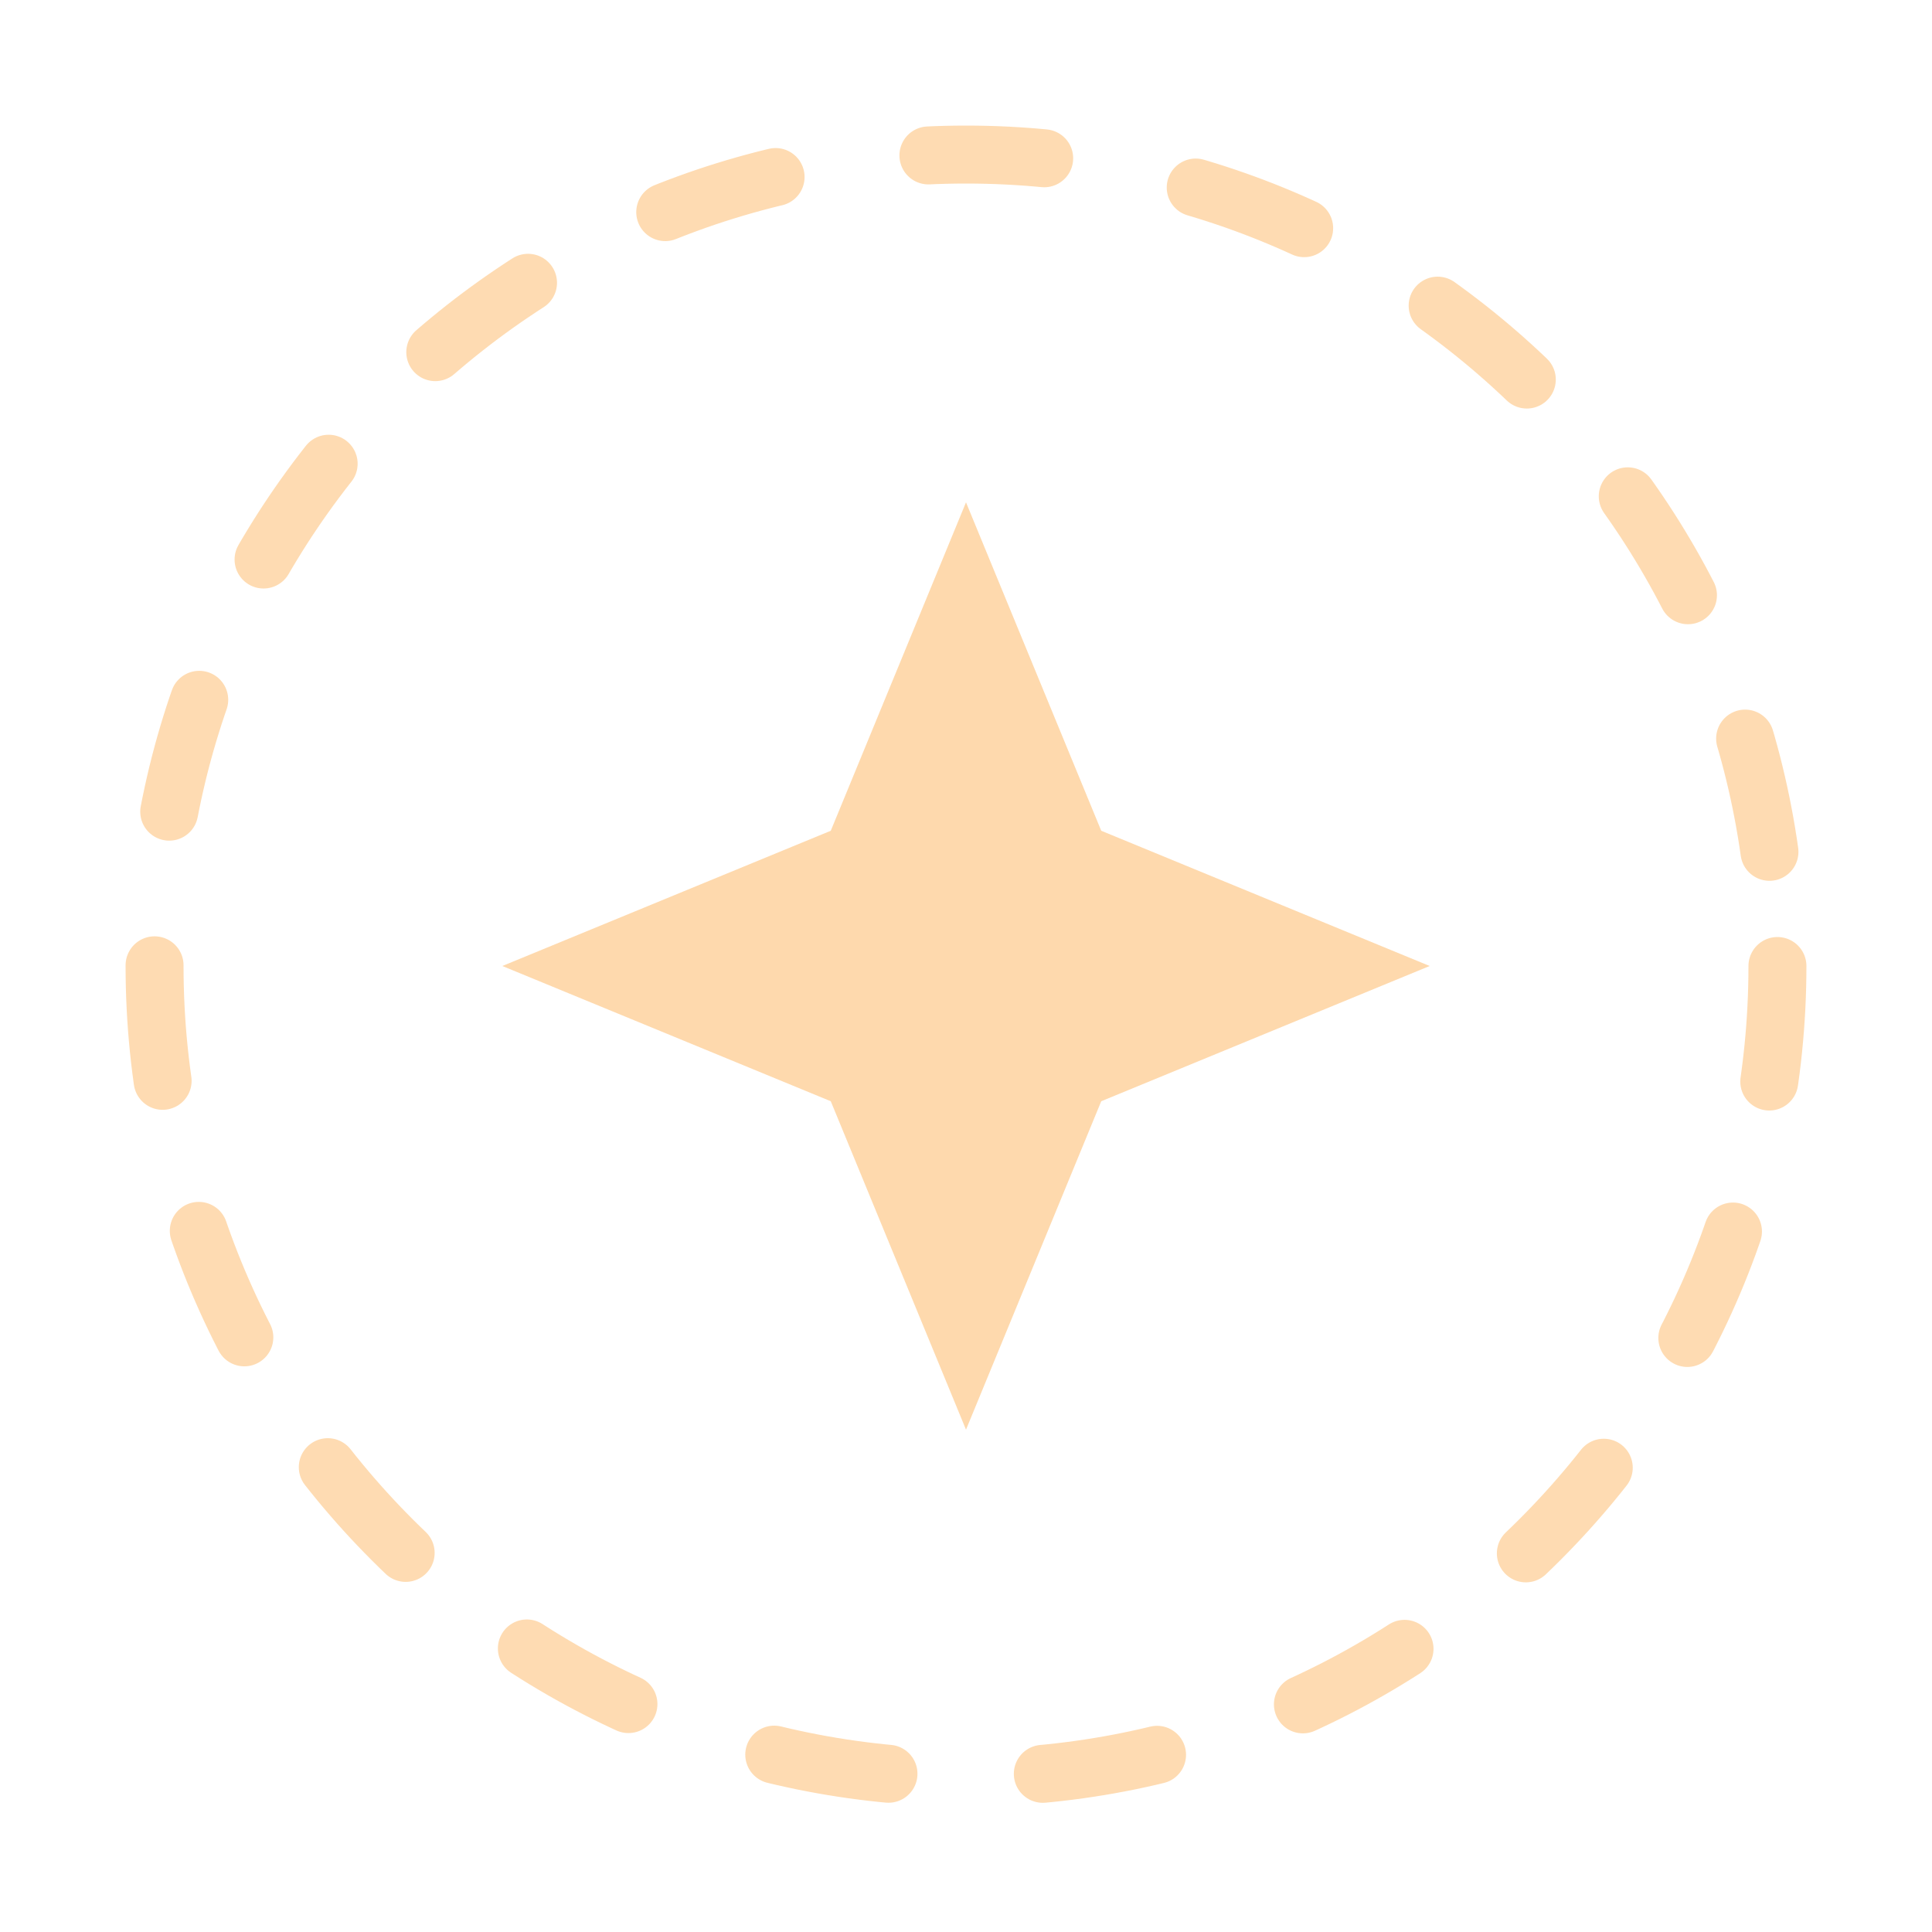
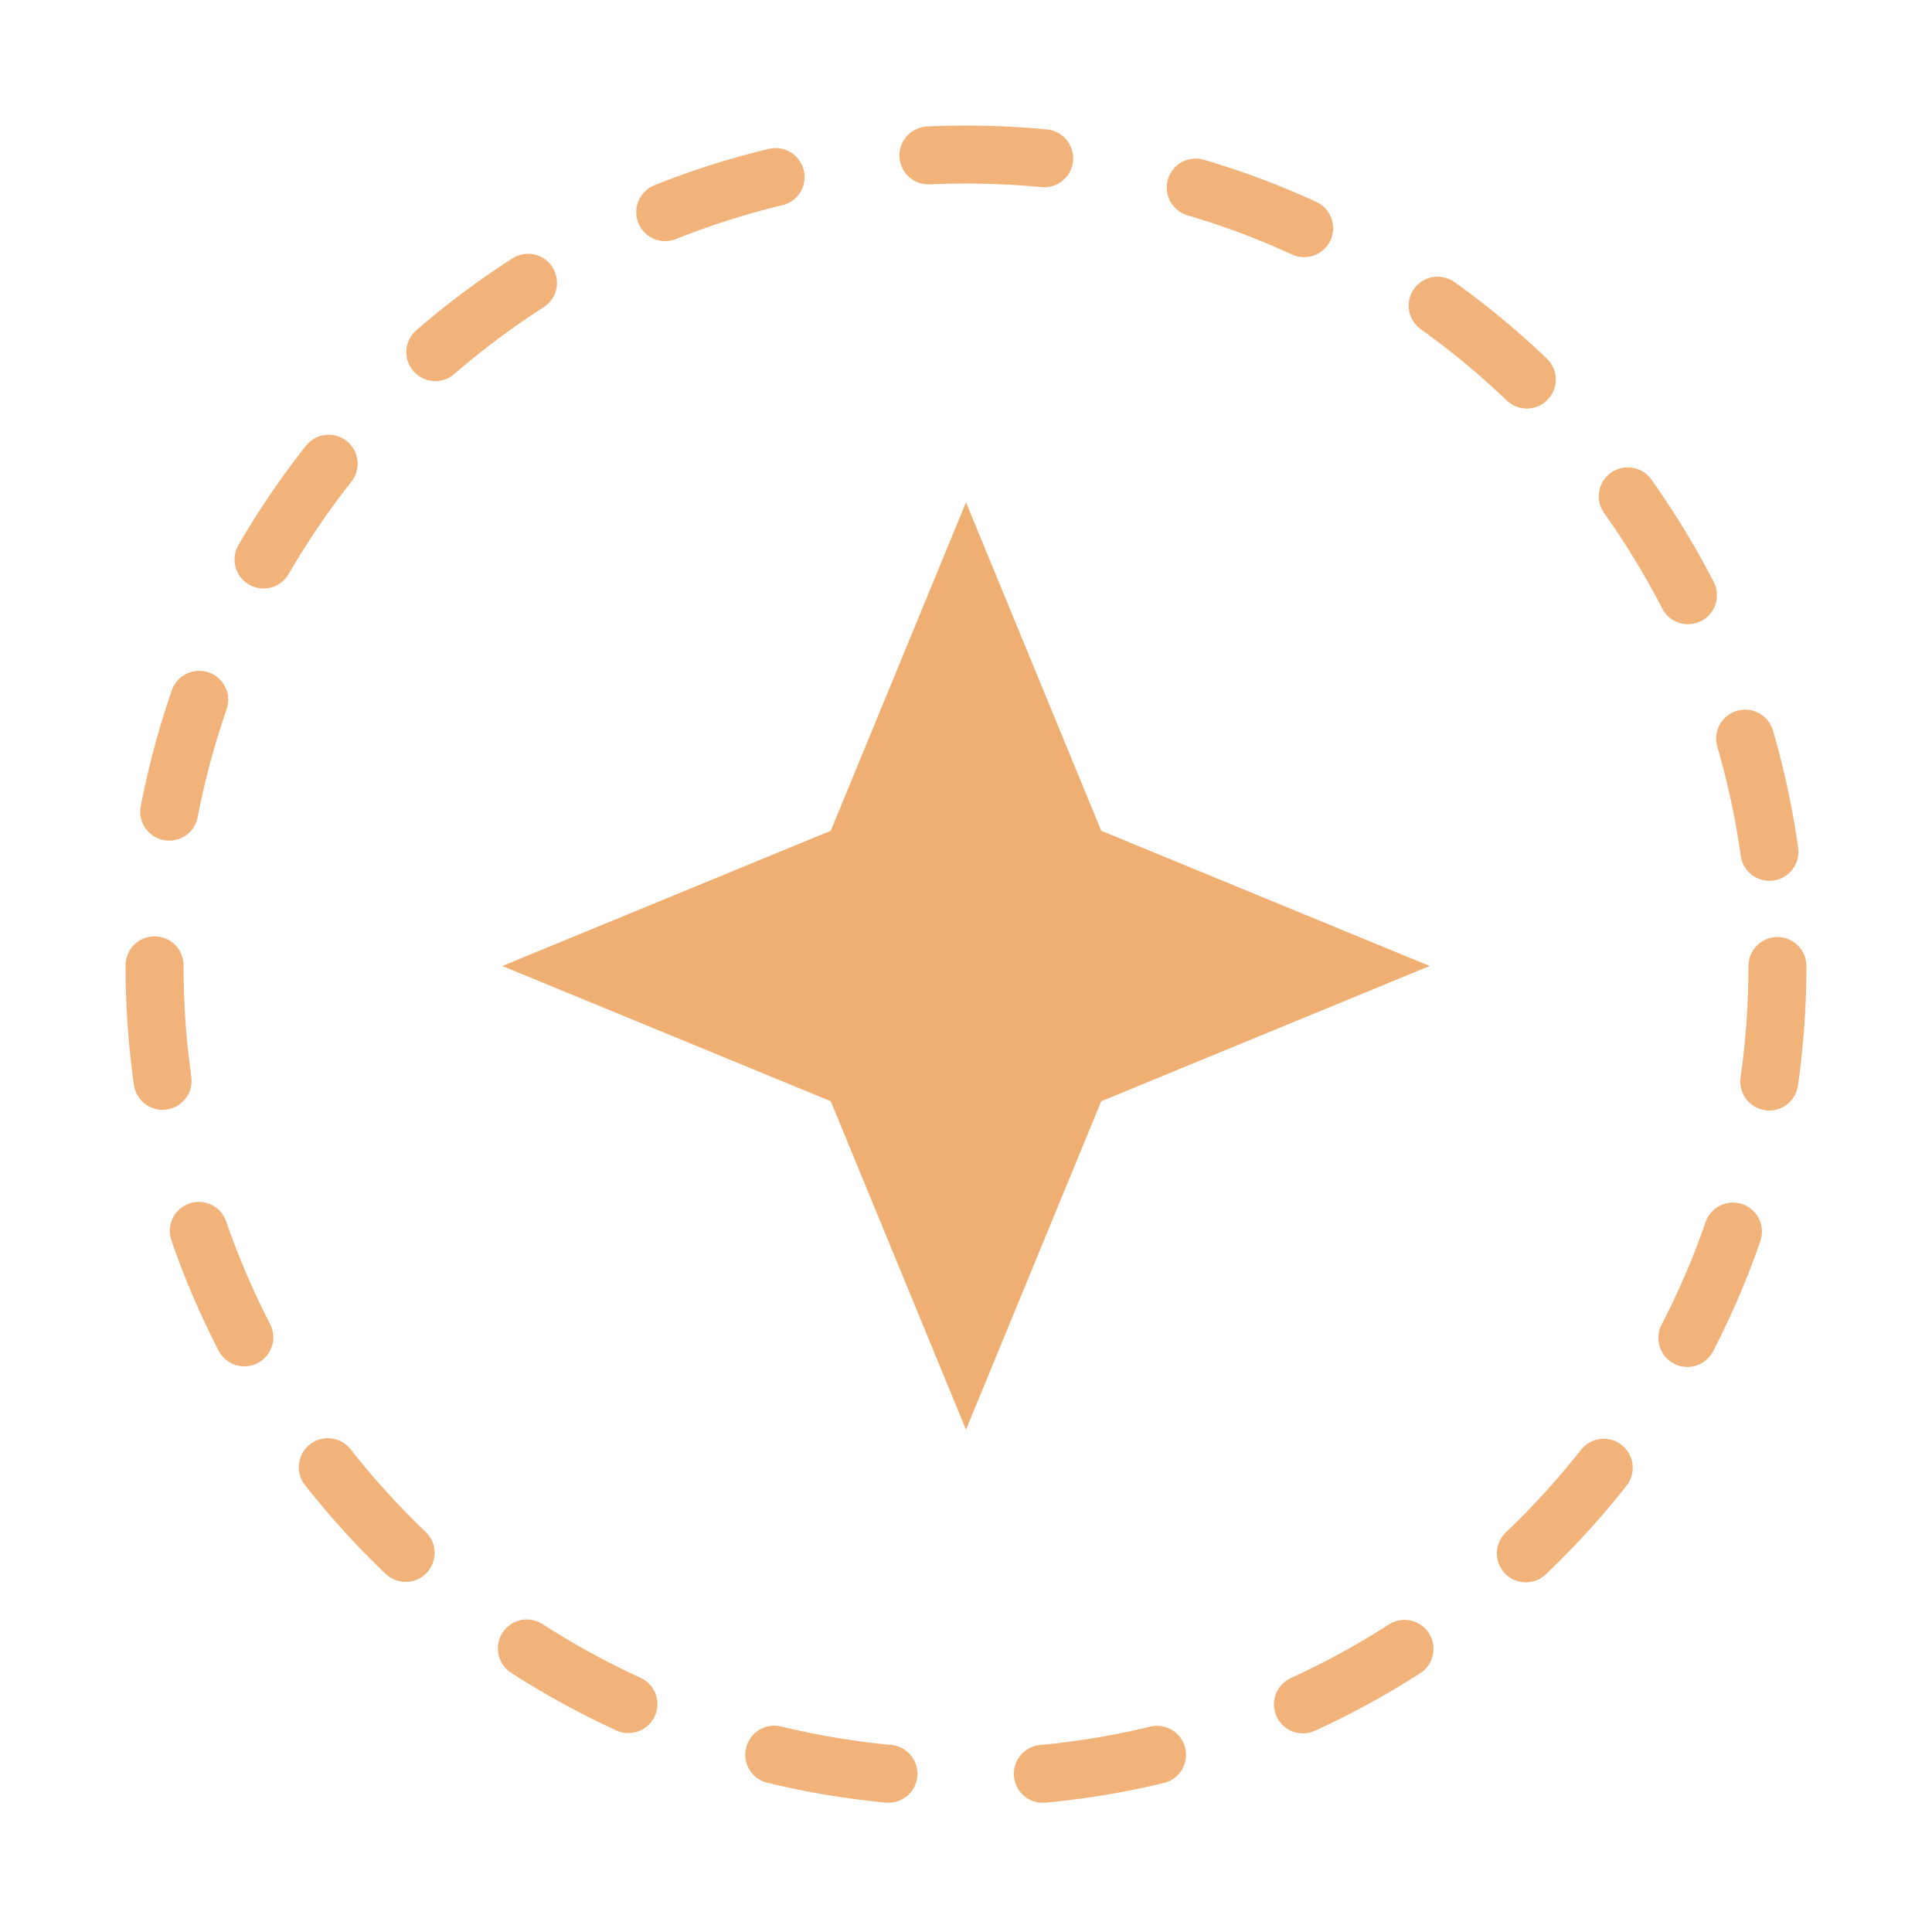
<svg xmlns="http://www.w3.org/2000/svg" viewBox="0 0 100 100">
-   <circle cx="50" cy="50" r="42" fill="none" stroke="#fed5a4" stroke-width="3" stroke-dasharray="6 8" stroke-linecap="round" opacity=".85" />
-   <path d="M50 26 L57 43 L74 50 L57 57 L50 74 L43 57 L26 50 L43 43 Z" fill="#fed5a4" opacity=".9" />
+   <circle cx="50" cy="50" r="42" fill="none" stroke="#eea663" stroke-width="3" stroke-dasharray="6 8" stroke-linecap="round" opacity=".85" />
+   <path d="M50 26 L57 43 L74 50 L57 57 L50 74 L43 57 L26 50 L43 43 Z" fill="#eea663" opacity=".9" />
</svg>
